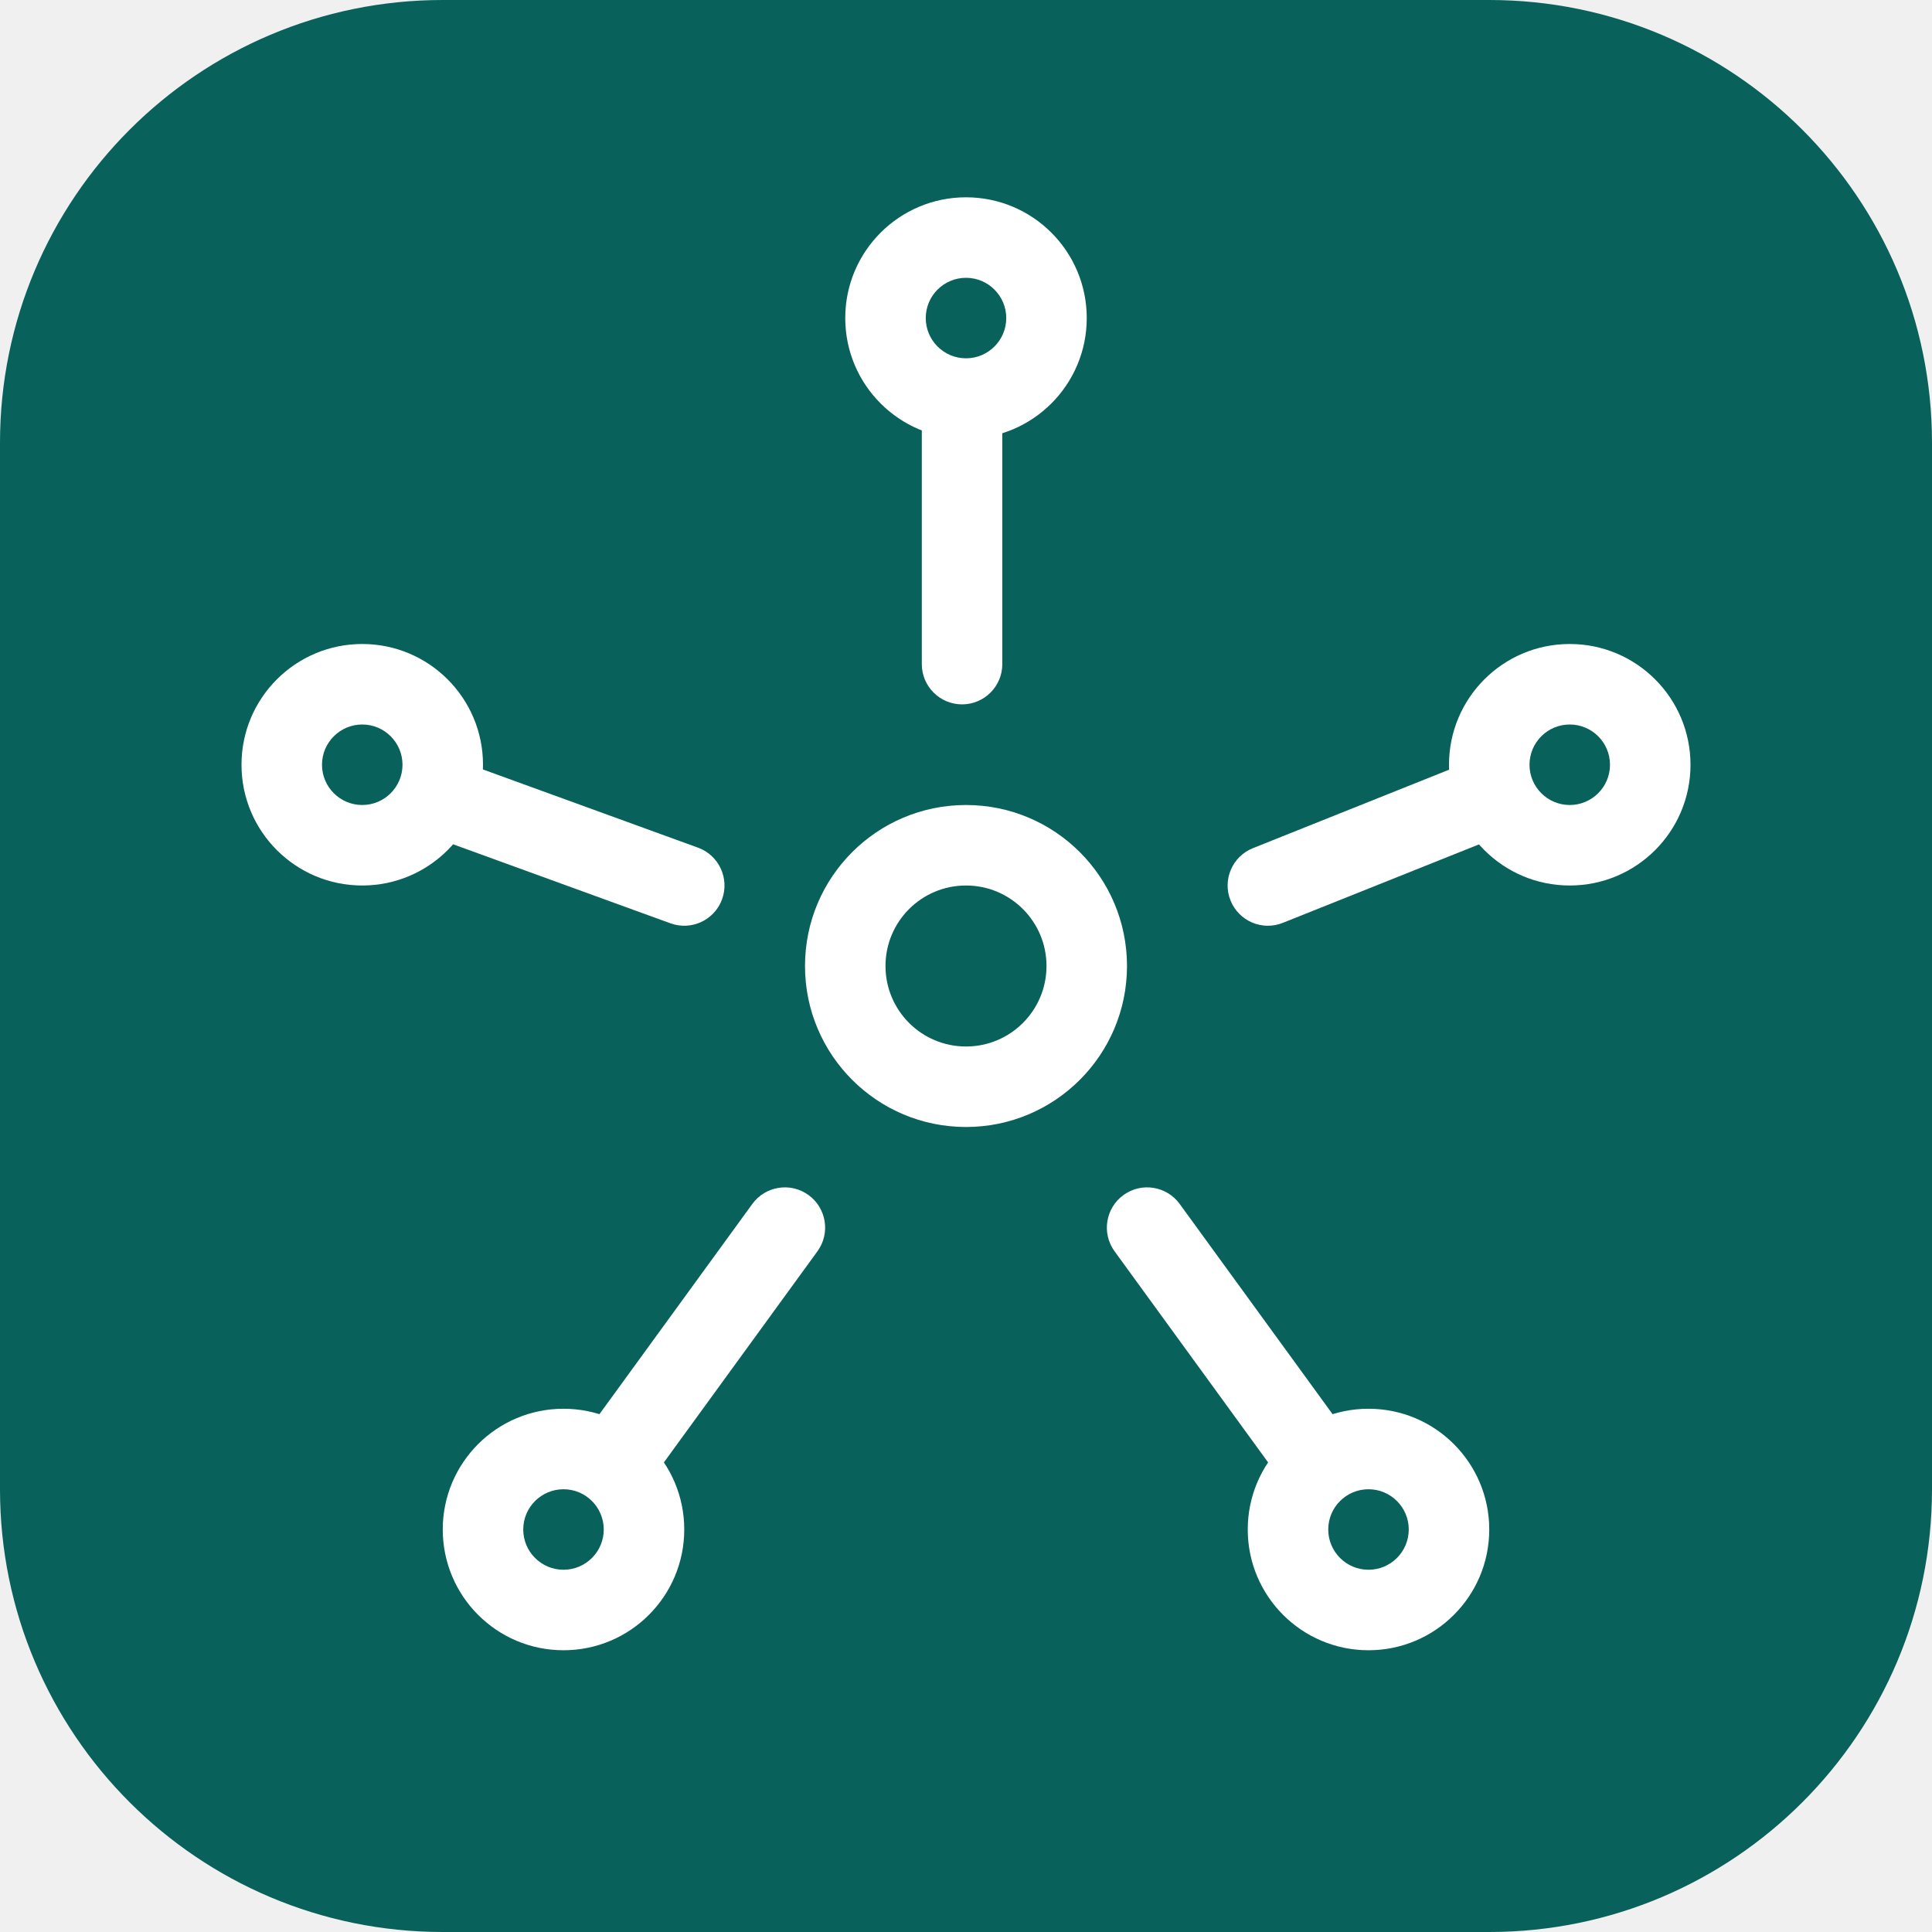
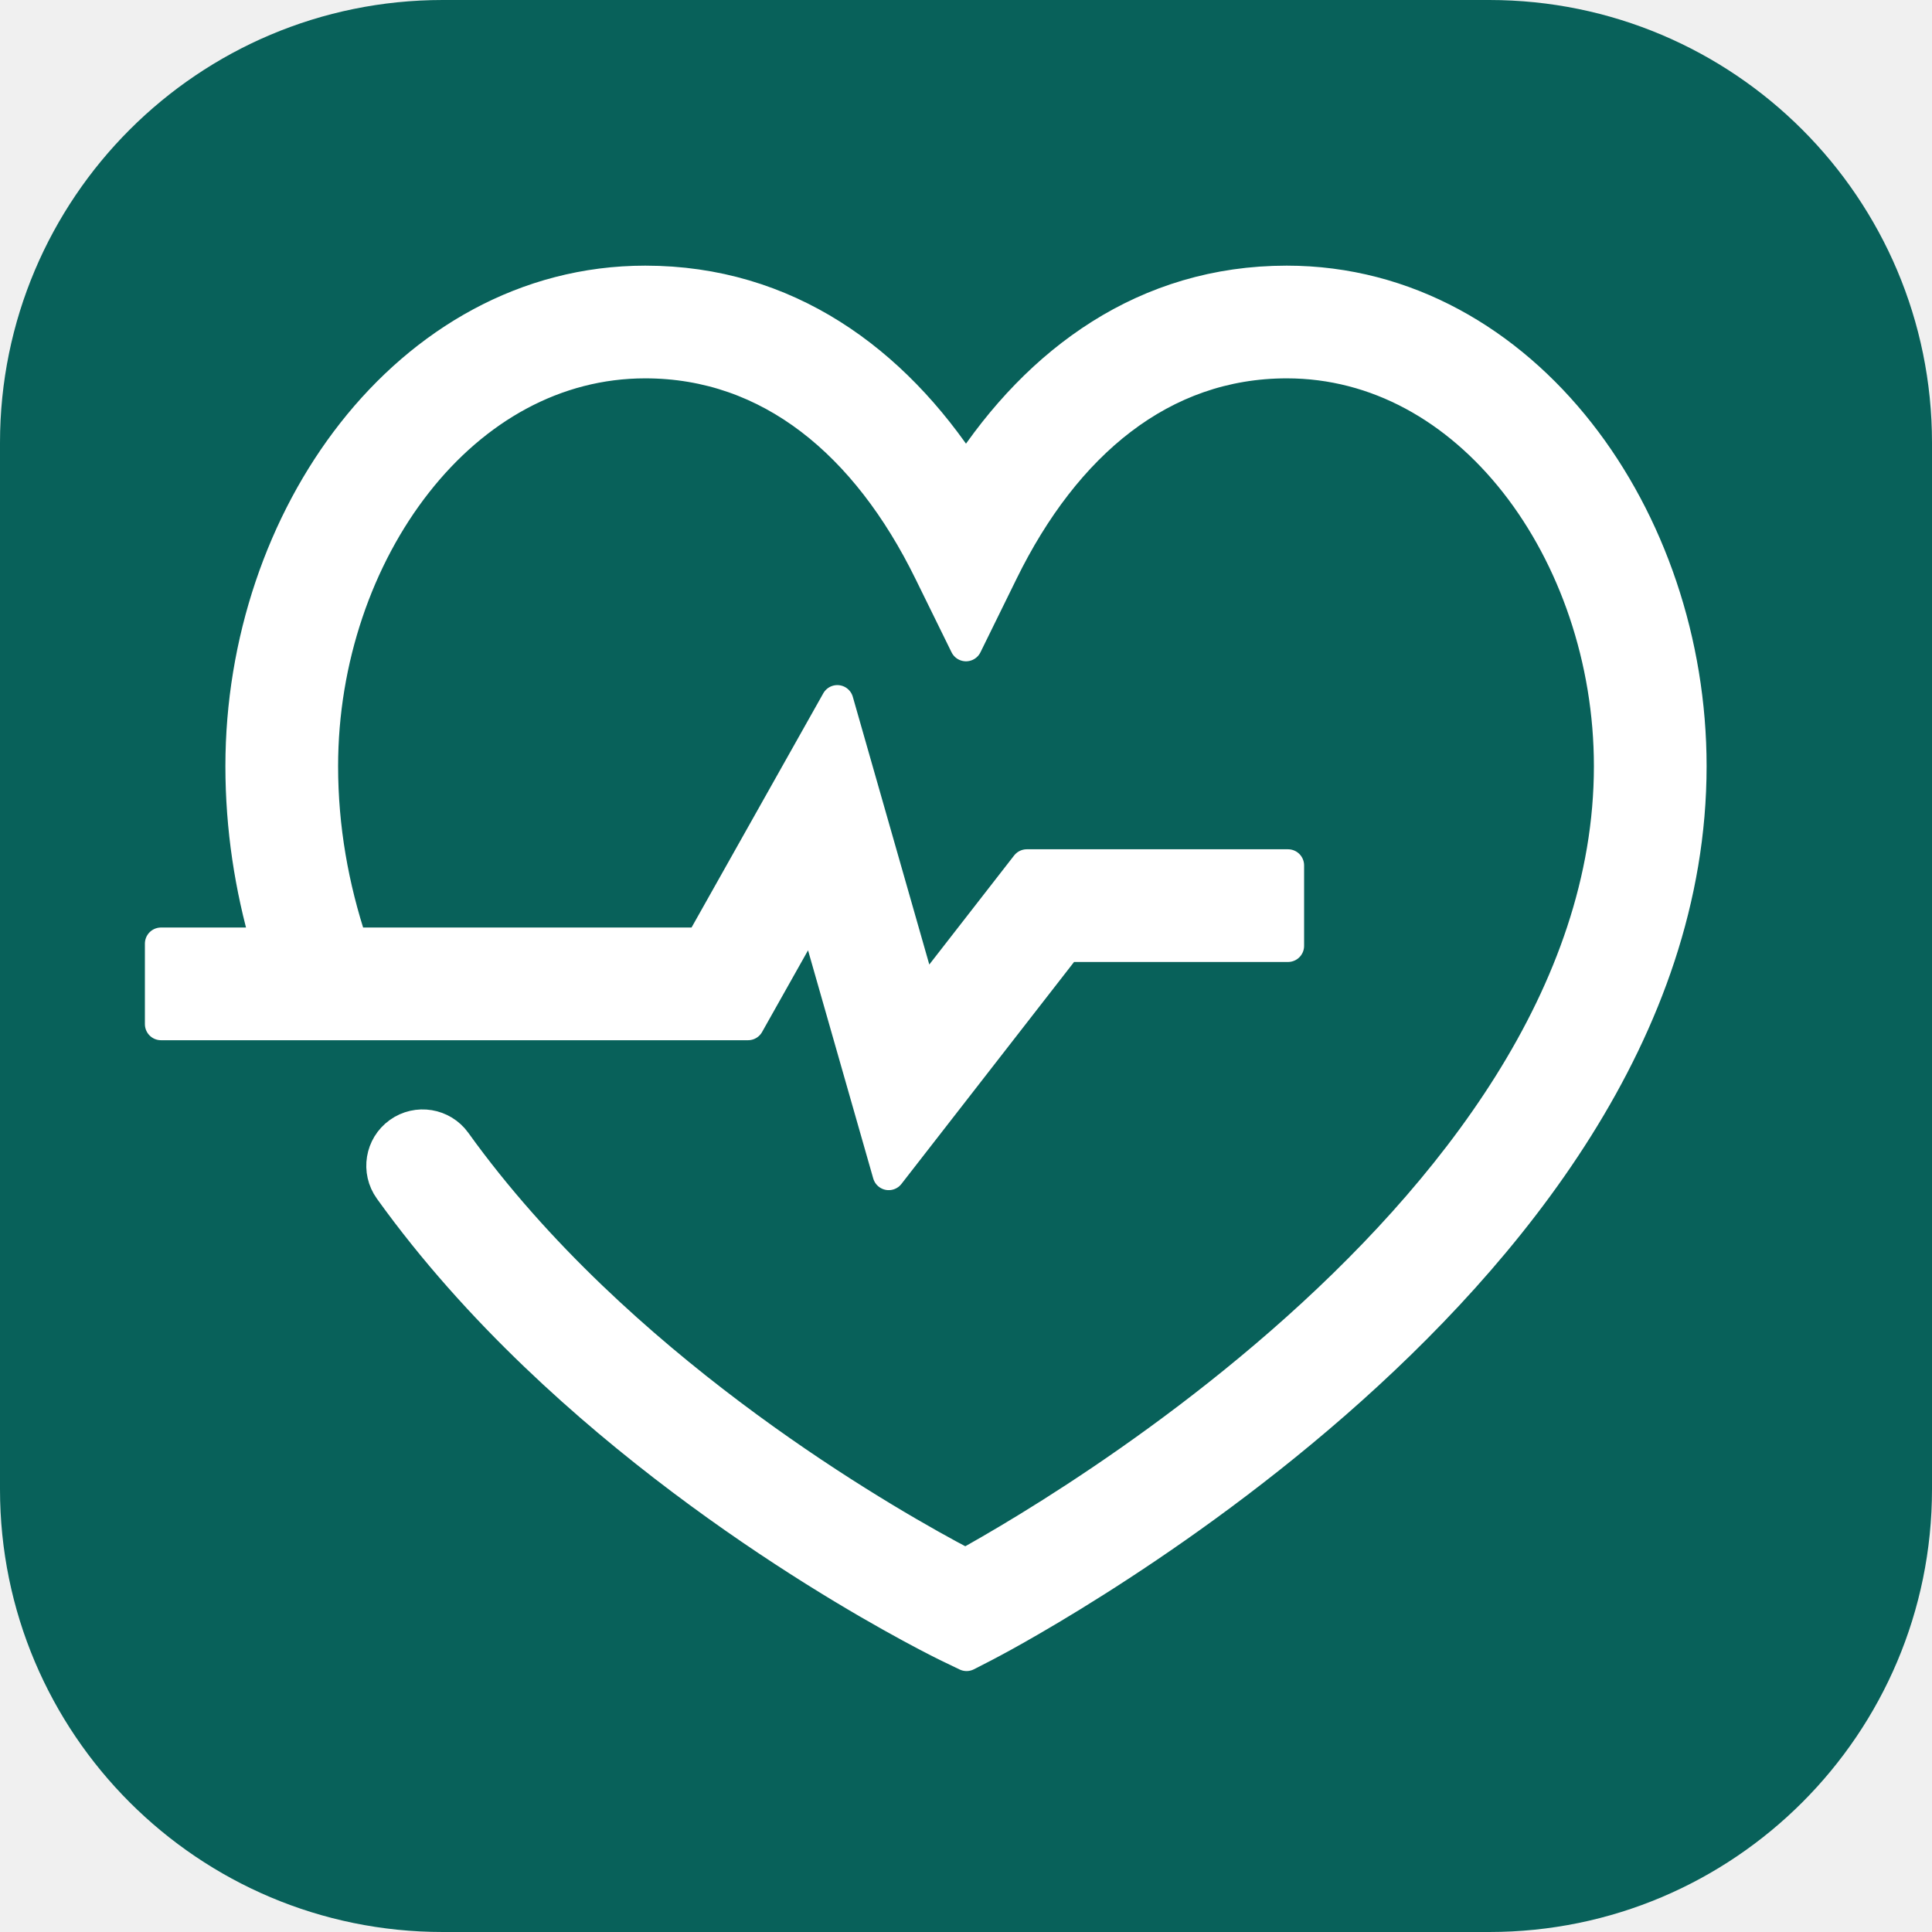
<svg xmlns="http://www.w3.org/2000/svg" width="64" height="64" viewBox="0 0 48 48" fill="none">
  <rect width="48" height="48" rx="11" fill="#08615A" />
-   <path fill-rule="evenodd" clip-rule="evenodd" d="M17.94 22.342C17.751 22.861 17.177 23.128 16.658 22.94L11.158 20.94C10.639 20.751 10.371 20.177 10.56 19.658C10.749 19.139 11.323 18.872 11.842 19.06L17.342 21.06C17.861 21.249 18.128 21.823 17.94 22.342Z" fill="#ffffff" />
-   <path fill-rule="evenodd" clip-rule="evenodd" d="M37.428 19.629C37.634 20.141 37.384 20.723 36.871 20.928L31.871 22.928C31.359 23.134 30.777 22.884 30.572 22.371C30.366 21.859 30.616 21.277 31.129 21.072L36.129 19.072C36.641 18.866 37.223 19.116 37.428 19.629Z" fill="#ffffff" />
-   <path fill-rule="evenodd" clip-rule="evenodd" d="M20.088 29.691C20.535 30.016 20.634 30.642 20.309 31.088L16.309 36.588C15.984 37.035 15.358 37.134 14.912 36.809C14.465 36.484 14.366 35.858 14.691 35.412L18.691 29.912C19.016 29.465 19.642 29.366 20.088 29.691Z" fill="#ffffff" />
-   <path fill-rule="evenodd" clip-rule="evenodd" d="M33.088 36.809C32.642 37.134 32.016 37.035 31.691 36.588L27.691 31.088C27.366 30.642 27.465 30.016 27.912 29.691C28.358 29.366 28.984 29.465 29.309 29.912L33.309 35.412C33.634 35.858 33.535 36.484 33.088 36.809Z" fill="#ffffff" />
-   <path fill-rule="evenodd" clip-rule="evenodd" d="M24 26C25.105 26 26 25.105 26 24C26 22.895 25.105 22 24 22C22.895 22 22 22.895 22 24C22 25.105 22.895 26 24 26ZM24 28C26.209 28 28 26.209 28 24C28 21.791 26.209 20 24 20C21.791 20 20 21.791 20 24C20 26.209 21.791 28 24 28Z" fill="#ffffff" />
-   <path fill-rule="evenodd" clip-rule="evenodd" d="M23.902 17.5C23.35 17.5 22.902 17.052 22.902 16.5L22.902 10C22.902 9.448 23.35 9 23.902 9C24.454 9 24.902 9.448 24.902 10L24.902 16.5C24.902 17.052 24.454 17.5 23.902 17.5Z" fill="#ffffff" />
-   <path fill-rule="evenodd" clip-rule="evenodd" d="M23 7.902C23 8.454 23.448 8.902 24 8.902C24.552 8.902 25 8.454 25 7.902C25 7.35 24.552 6.902 24 6.902C23.448 6.902 23 7.35 23 7.902ZM21 7.902C21 9.559 22.343 10.902 24 10.902C25.657 10.902 27 9.559 27 7.902C27 6.245 25.657 4.902 24 4.902C22.343 4.902 21 6.245 21 7.902Z" fill="#ffffff" />
-   <path fill-rule="evenodd" clip-rule="evenodd" d="M39 20C39.552 20 40 19.552 40 19C40 18.448 39.552 18 39 18C38.448 18 38 18.448 38 19C38 19.552 38.448 20 39 20ZM39 22C40.657 22 42 20.657 42 19C42 17.343 40.657 16 39 16C37.343 16 36 17.343 36 19C36 20.657 37.343 22 39 22Z" fill="#ffffff" />
-   <path fill-rule="evenodd" clip-rule="evenodd" d="M14 39C14.552 39 15 38.552 15 38C15 37.448 14.552 37 14 37C13.448 37 13 37.448 13 38C13 38.552 13.448 39 14 39ZM14 41C15.657 41 17 39.657 17 38C17 36.343 15.657 35 14 35C12.343 35 11 36.343 11 38C11 39.657 12.343 41 14 41Z" fill="#ffffff" />
-   <path fill-rule="evenodd" clip-rule="evenodd" d="M34 39C34.552 39 35 38.552 35 38C35 37.448 34.552 37 34 37C33.448 37 33 37.448 33 38C33 38.552 33.448 39 34 39ZM34 41C35.657 41 37 39.657 37 38C37 36.343 35.657 35 34 35C32.343 35 31 36.343 31 38C31 39.657 32.343 41 34 41Z" fill="#ffffff" />
-   <path fill-rule="evenodd" clip-rule="evenodd" d="M9 20C9.552 20 10 19.552 10 19C10 18.448 9.552 18 9 18C8.448 18 8 18.448 8 19C8 19.552 8.448 20 9 20ZM9 22C10.657 22 12 20.657 12 19C12 17.343 10.657 16 9 16C7.343 16 6 17.343 6 19C6 20.657 7.343 22 9 22Z" fill="#ffffff" />
+   <path fill-rule="evenodd" clip-rule="evenodd" d="M10.345 11.988C8.885 13.846 8 16.384 8 19.035C8 20.572 8.264 22.044 8.73 23.444H17.415L20.803 17.421L22.92 24.831L25.511 21.5H32V23.5H26.489L22.08 29.169L20.197 22.579L18.585 25.444H4V23.444H6.636C6.23 22.046 6 20.573 6 19.035C6 15.959 7.021 12.98 8.772 10.752C10.528 8.518 13.056 7 16.031 7C19.535 7 22.199 8.963 24 11.734C25.801 8.963 28.465 7 31.969 7C34.944 7 37.473 8.518 39.228 10.753C40.979 12.981 42 15.96 42 19.035C42 25.617 37.456 31.114 33.158 34.866C30.984 36.764 28.814 38.266 27.191 39.292C26.378 39.807 25.699 40.203 25.222 40.473C24.983 40.608 24.794 40.711 24.664 40.78C24.599 40.815 24.548 40.842 24.513 40.86L24.472 40.882L24.461 40.887L24.458 40.889L24.457 40.89C24.457 40.89 24.456 40.89 24 40C23.566 40.901 23.566 40.901 23.566 40.901L23.56 40.898L23.546 40.891L23.495 40.866C23.452 40.845 23.389 40.813 23.308 40.772C23.147 40.69 22.913 40.568 22.62 40.409C22.032 40.09 21.203 39.62 20.226 39.007C18.275 37.783 15.715 35.98 13.308 33.674C12.024 32.444 10.777 31.064 9.688 29.546C9.366 29.097 9.468 28.473 9.917 28.151C10.366 27.829 10.99 27.931 11.312 28.38C12.317 29.779 13.478 31.067 14.692 32.23C16.971 34.413 19.411 36.135 21.289 37.312C22.226 37.9 23.018 38.35 23.573 38.651C23.731 38.737 23.87 38.81 23.987 38.872C24.062 38.83 24.147 38.783 24.239 38.731C24.691 38.476 25.341 38.096 26.122 37.602C27.686 36.613 29.766 35.171 31.842 33.359C36.044 29.692 40 24.706 40 19.035C40 16.385 39.115 13.846 37.656 11.988C36.2 10.136 34.213 9 31.969 9C28.866 9 26.459 11.021 24.898 14.202L24 16.03L23.102 14.202C21.541 11.021 19.134 9 16.031 9C13.787 9 11.8 10.136 10.345 11.988ZM24 40L23.566 40.901L24.014 41.117L24.457 40.89L24 40Z" fill="#ffffff" stroke="#ffffff" stroke-width="0.8" stroke-linejoin="round" stroke-linecap="round" />
</svg>
